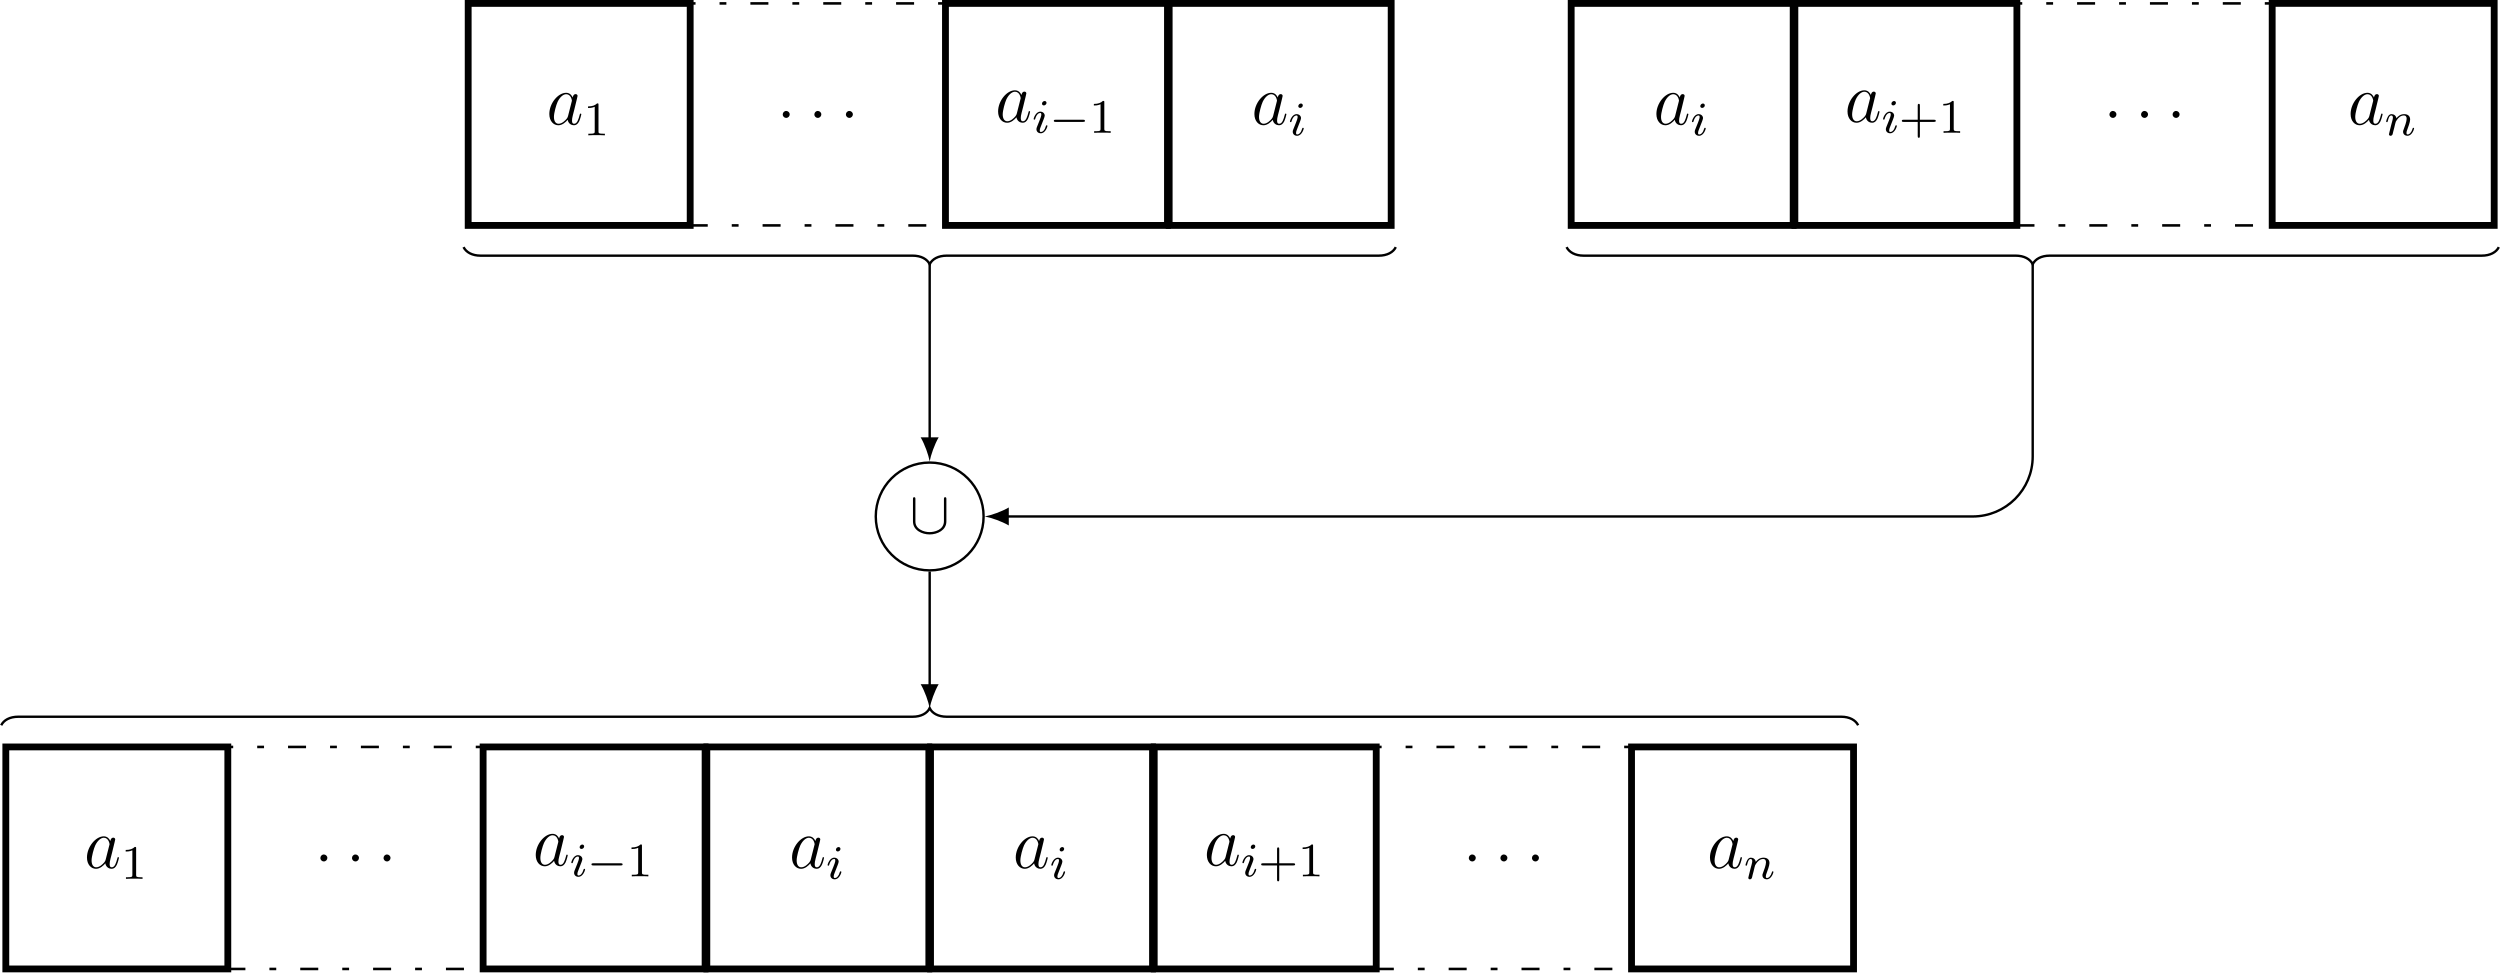
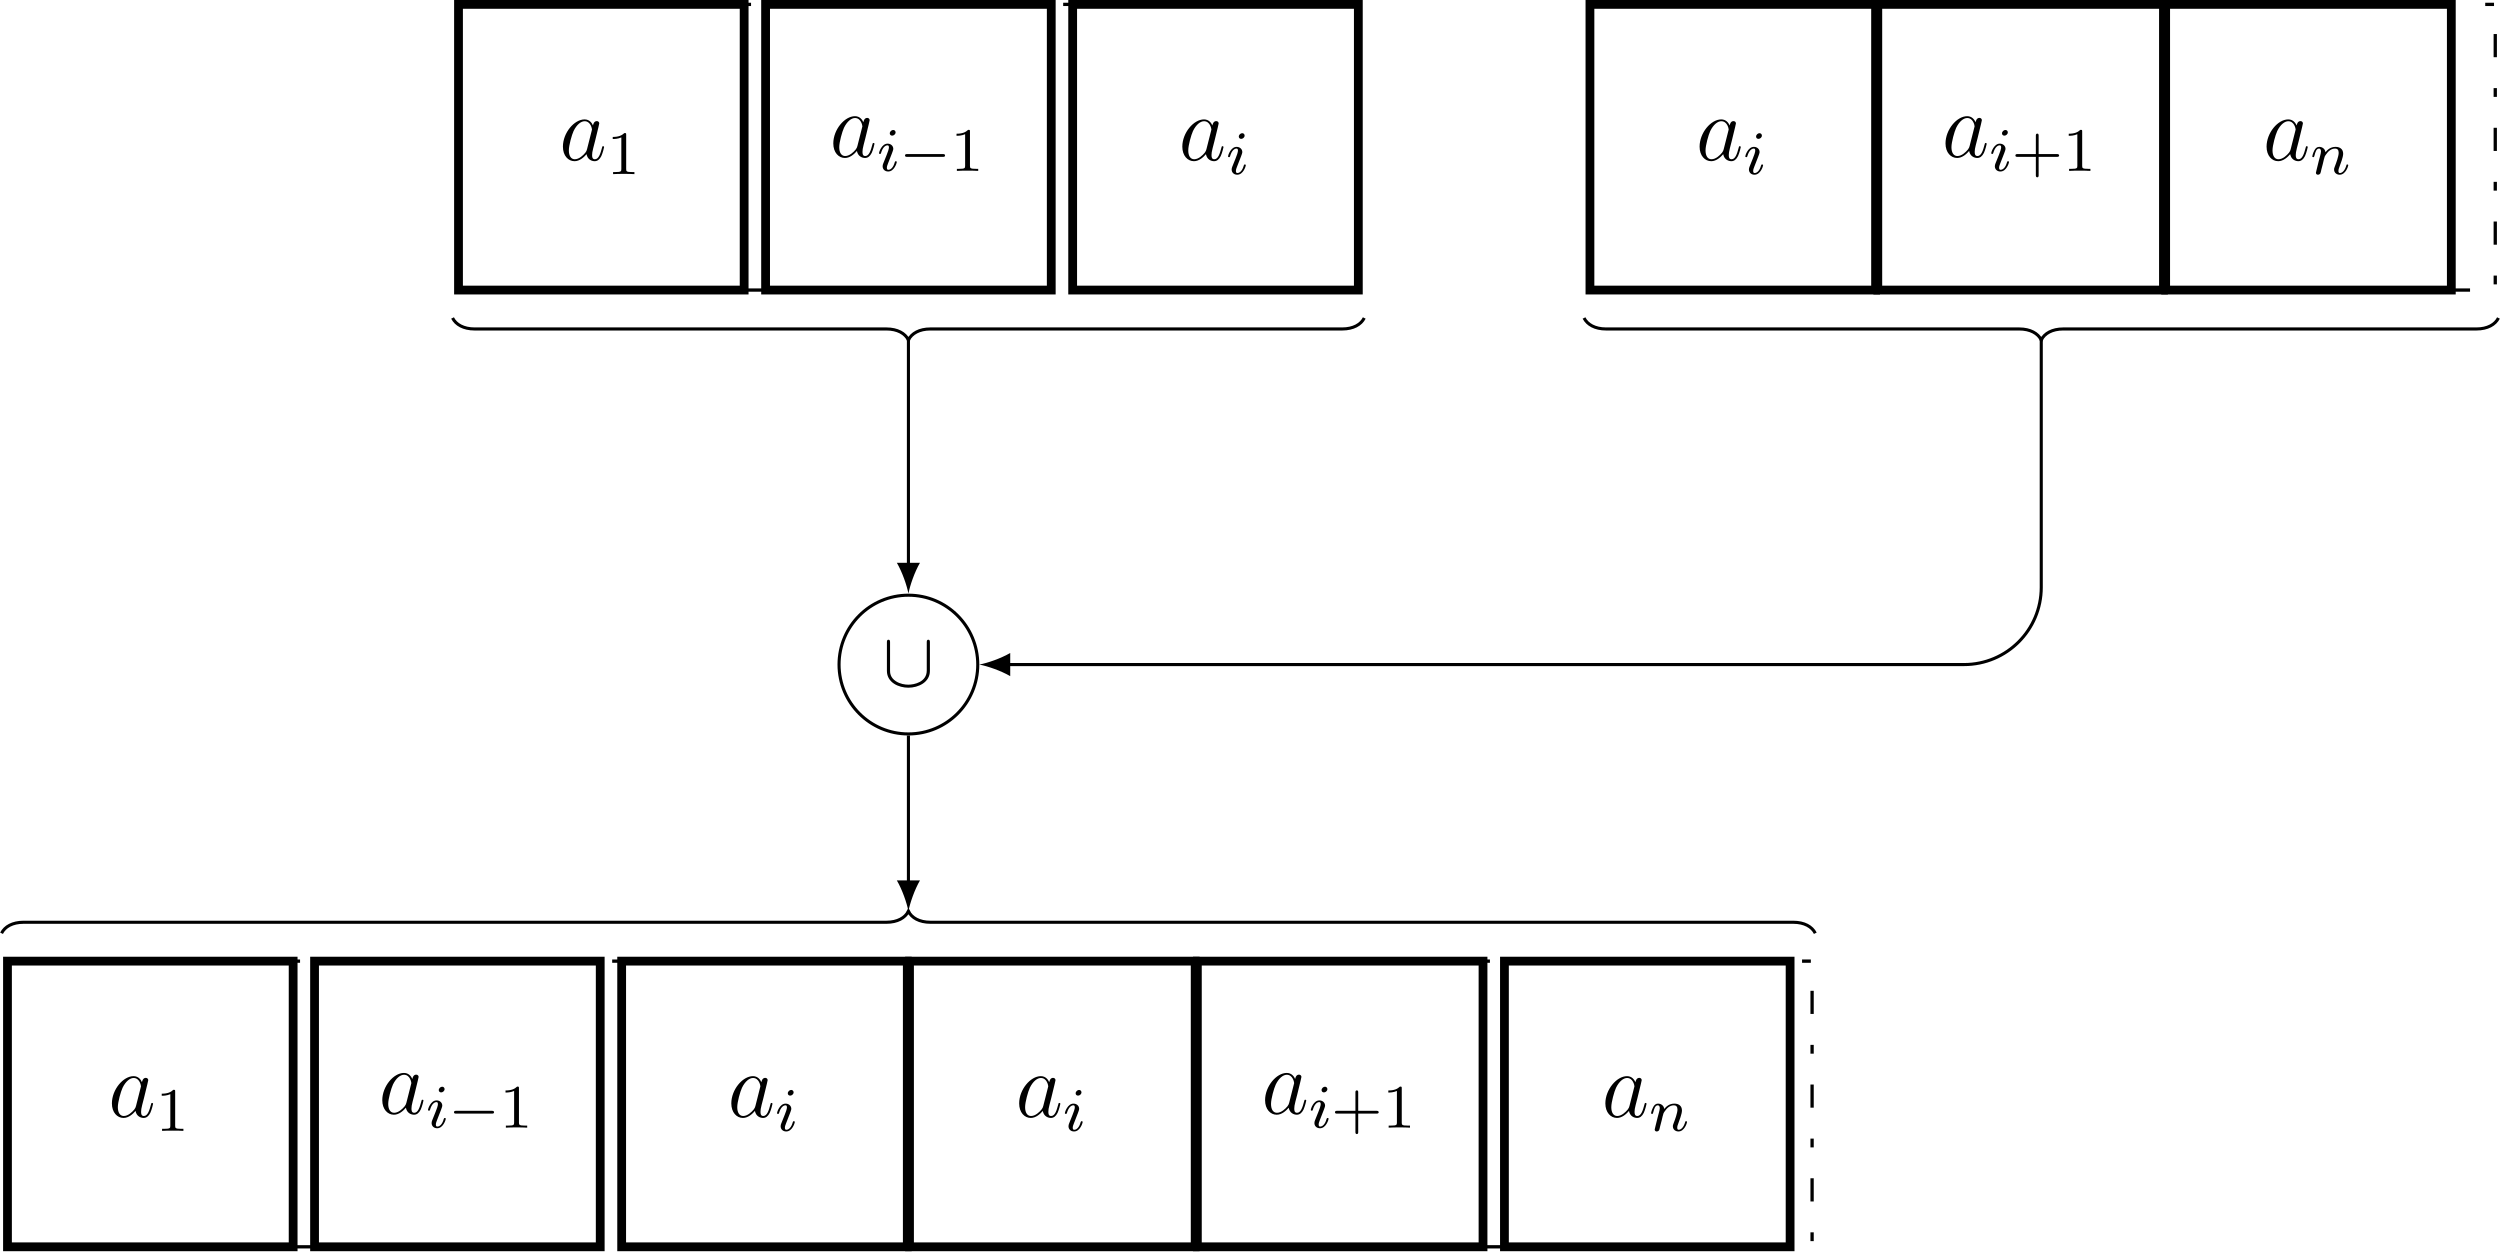
- <svg xmlns="http://www.w3.org/2000/svg" xmlns:xlink="http://www.w3.org/1999/xlink" width="414.983pt" height="161.406pt" viewBox="0 0 414.983 161.406" version="1.1">
+ <svg xmlns="http://www.w3.org/2000/svg" xmlns:xlink="http://www.w3.org/1999/xlink" width="322.503pt" height="161.406pt" viewBox="0 0 322.503 161.406" version="1.1">
  <defs>
    <g>
      <symbol overflow="visible" id="glyph0-0">
        <path style="stroke:none;" d="" />
      </symbol>
      <symbol overflow="visible" id="glyph0-1">
        <path style="stroke:none;" d="M 3.594 -1.422 C 3.531 -1.219 3.531 -1.188 3.375 -0.969 C 3.109 -0.641 2.578 -0.125 2.016 -0.125 C 1.531 -0.125 1.25 -0.562 1.25 -1.266 C 1.25 -1.922 1.625 -3.266 1.859 -3.766 C 2.266 -4.609 2.828 -5.031 3.281 -5.031 C 4.078 -5.031 4.234 -4.047 4.234 -3.953 C 4.234 -3.938 4.203 -3.797 4.188 -3.766 Z M 4.359 -4.484 C 4.234 -4.797 3.906 -5.266 3.281 -5.266 C 1.938 -5.266 0.484 -3.531 0.484 -1.75 C 0.484 -0.578 1.172 0.125 1.984 0.125 C 2.641 0.125 3.203 -0.391 3.531 -0.781 C 3.656 -0.078 4.219 0.125 4.578 0.125 C 4.938 0.125 5.219 -0.094 5.438 -0.531 C 5.625 -0.938 5.797 -1.656 5.797 -1.703 C 5.797 -1.766 5.75 -1.812 5.672 -1.812 C 5.562 -1.812 5.562 -1.75 5.516 -1.578 C 5.328 -0.875 5.109 -0.125 4.609 -0.125 C 4.266 -0.125 4.25 -0.438 4.25 -0.672 C 4.25 -0.938 4.281 -1.078 4.391 -1.547 C 4.469 -1.844 4.531 -2.109 4.625 -2.453 C 5.062 -4.25 5.172 -4.672 5.172 -4.75 C 5.172 -4.906 5.047 -5.047 4.859 -5.047 C 4.484 -5.047 4.391 -4.625 4.359 -4.484 Z M 4.359 -4.484 " />
      </symbol>
      <symbol overflow="visible" id="glyph0-2">
        <path style="stroke:none;" d="M 2.203 -0.578 C 2.203 -0.922 1.906 -1.156 1.625 -1.156 C 1.281 -1.156 1.047 -0.875 1.047 -0.578 C 1.047 -0.234 1.328 0 1.609 0 C 1.953 0 2.203 -0.281 2.203 -0.578 Z M 2.203 -0.578 " />
      </symbol>
      <symbol overflow="visible" id="glyph1-0">
        <path style="stroke:none;" d="" />
      </symbol>
      <symbol overflow="visible" id="glyph1-1">
        <path style="stroke:none;" d="M 2.5 -5.078 C 2.5 -5.297 2.484 -5.297 2.266 -5.297 C 1.938 -4.984 1.516 -4.797 0.766 -4.797 L 0.766 -4.531 C 0.984 -4.531 1.406 -4.531 1.875 -4.734 L 1.875 -0.656 C 1.875 -0.359 1.844 -0.266 1.094 -0.266 L 0.812 -0.266 L 0.812 0 C 1.141 -0.031 1.828 -0.031 2.188 -0.031 C 2.547 -0.031 3.234 -0.031 3.562 0 L 3.562 -0.266 L 3.281 -0.266 C 2.531 -0.266 2.5 -0.359 2.5 -0.656 Z M 2.5 -5.078 " />
      </symbol>
      <symbol overflow="visible" id="glyph1-2">
        <path style="stroke:none;" d="M 3.469 -1.812 L 5.812 -1.812 C 5.922 -1.812 6.109 -1.812 6.109 -1.984 C 6.109 -2.172 5.922 -2.172 5.812 -2.172 L 3.469 -2.172 L 3.469 -4.531 C 3.469 -4.641 3.469 -4.812 3.297 -4.812 C 3.109 -4.812 3.109 -4.641 3.109 -4.531 L 3.109 -2.172 L 0.75 -2.172 C 0.641 -2.172 0.469 -2.172 0.469 -1.984 C 0.469 -1.812 0.641 -1.812 0.75 -1.812 L 3.109 -1.812 L 3.109 0.547 C 3.109 0.656 3.109 0.828 3.297 0.828 C 3.469 0.828 3.469 0.656 3.469 0.547 Z M 3.469 -1.812 " />
      </symbol>
      <symbol overflow="visible" id="glyph2-0">
        <path style="stroke:none;" d="" />
      </symbol>
      <symbol overflow="visible" id="glyph2-1">
        <path style="stroke:none;" d="M 2.375 -4.969 C 2.375 -5.141 2.25 -5.281 2.062 -5.281 C 1.859 -5.281 1.625 -5.078 1.625 -4.844 C 1.625 -4.672 1.75 -4.547 1.938 -4.547 C 2.141 -4.547 2.375 -4.734 2.375 -4.969 Z M 1.219 -2.047 L 0.781 -0.953 C 0.734 -0.828 0.703 -0.734 0.703 -0.594 C 0.703 -0.203 1 0.078 1.422 0.078 C 2.203 0.078 2.531 -1.031 2.531 -1.141 C 2.531 -1.219 2.469 -1.25 2.406 -1.25 C 2.312 -1.25 2.297 -1.188 2.266 -1.109 C 2.094 -0.469 1.766 -0.141 1.438 -0.141 C 1.344 -0.141 1.25 -0.188 1.25 -0.391 C 1.25 -0.594 1.312 -0.734 1.406 -0.984 C 1.484 -1.188 1.562 -1.406 1.656 -1.625 L 1.906 -2.266 C 1.969 -2.453 2.078 -2.703 2.078 -2.844 C 2.078 -3.234 1.75 -3.516 1.344 -3.516 C 0.578 -3.516 0.234 -2.406 0.234 -2.297 C 0.234 -2.219 0.297 -2.188 0.359 -2.188 C 0.469 -2.188 0.469 -2.234 0.5 -2.312 C 0.719 -3.078 1.078 -3.297 1.328 -3.297 C 1.438 -3.297 1.516 -3.25 1.516 -3.031 C 1.516 -2.953 1.5 -2.844 1.422 -2.594 Z M 1.219 -2.047 " />
      </symbol>
      <symbol overflow="visible" id="glyph2-2">
        <path style="stroke:none;" d="M 1.594 -1.312 C 1.625 -1.422 1.703 -1.734 1.719 -1.844 C 1.828 -2.281 1.828 -2.281 2.016 -2.547 C 2.281 -2.938 2.656 -3.297 3.188 -3.297 C 3.469 -3.297 3.641 -3.125 3.641 -2.75 C 3.641 -2.312 3.312 -1.406 3.156 -1.016 C 3.047 -0.75 3.047 -0.703 3.047 -0.594 C 3.047 -0.141 3.422 0.078 3.766 0.078 C 4.547 0.078 4.875 -1.031 4.875 -1.141 C 4.875 -1.219 4.812 -1.25 4.75 -1.25 C 4.656 -1.25 4.641 -1.188 4.625 -1.109 C 4.438 -0.453 4.094 -0.141 3.797 -0.141 C 3.672 -0.141 3.609 -0.219 3.609 -0.406 C 3.609 -0.594 3.672 -0.766 3.75 -0.969 C 3.859 -1.266 4.219 -2.188 4.219 -2.625 C 4.219 -3.234 3.797 -3.516 3.234 -3.516 C 2.578 -3.516 2.172 -3.125 1.938 -2.828 C 1.875 -3.266 1.531 -3.516 1.125 -3.516 C 0.844 -3.516 0.641 -3.328 0.516 -3.078 C 0.312 -2.703 0.234 -2.312 0.234 -2.297 C 0.234 -2.219 0.297 -2.188 0.359 -2.188 C 0.469 -2.188 0.469 -2.219 0.531 -2.438 C 0.625 -2.828 0.766 -3.297 1.094 -3.297 C 1.312 -3.297 1.359 -3.094 1.359 -2.922 C 1.359 -2.766 1.312 -2.625 1.25 -2.359 C 1.234 -2.297 1.109 -1.828 1.078 -1.719 L 0.781 -0.516 C 0.75 -0.391 0.703 -0.203 0.703 -0.172 C 0.703 0.016 0.859 0.078 0.969 0.078 C 1.109 0.078 1.234 -0.016 1.281 -0.109 C 1.312 -0.156 1.375 -0.438 1.406 -0.594 Z M 1.594 -1.312 " />
      </symbol>
      <symbol overflow="visible" id="glyph3-0">
        <path style="stroke:none;" d="" />
      </symbol>
      <symbol overflow="visible" id="glyph3-1">
        <path style="stroke:none;" d="M 5.562 -1.812 C 5.703 -1.812 5.875 -1.812 5.875 -1.984 C 5.875 -2.172 5.703 -2.172 5.562 -2.172 L 1 -2.172 C 0.875 -2.172 0.703 -2.172 0.703 -1.984 C 0.703 -1.812 0.875 -1.812 1 -1.812 Z M 5.562 -1.812 " />
      </symbol>
      <symbol overflow="visible" id="glyph4-0">
        <path style="stroke:none;" d="" />
      </symbol>
      <symbol overflow="visible" id="glyph4-1">
        <path style="stroke:none;" d="M 6.094 -5.609 C 6.094 -5.781 6.094 -5.969 5.891 -5.969 C 5.688 -5.969 5.688 -5.781 5.688 -5.609 L 5.688 -2 C 5.688 -0.5 4.062 -0.172 3.312 -0.172 C 2.875 -0.172 2.25 -0.266 1.719 -0.609 C 0.953 -1.094 0.953 -1.734 0.953 -2 L 0.953 -5.609 C 0.953 -5.781 0.953 -5.969 0.75 -5.969 C 0.547 -5.969 0.547 -5.781 0.547 -5.609 L 0.547 -1.953 C 0.547 -0.438 2.078 0.219 3.312 0.219 C 4.609 0.219 6.094 -0.484 6.094 -1.938 Z M 6.094 -5.609 " />
      </symbol>
    </g>
    <clipPath id="clip1">
-       <path d="M 377 0 L 414.984 0 L 414.984 38 L 377 38 Z M 377 0 " />
+       <path d="M 279 0 L 322.504 0 L 322.504 38 L 279 38 Z M 279 0 " />
    </clipPath>
    <clipPath id="clip2">
-       <path d="M 376 0 L 414.984 0 L 414.984 38 L 376 38 Z M 376 0 " />
+       <path d="M 0 123 L 39 123 L 39 161.406 L 0 161.406 Z M 0 123 " />
    </clipPath>
    <clipPath id="clip3">
-       <path d="M 0 123 L 39 123 L 39 161.406 L 0 161.406 Z M 0 123 " />
+       <path d="M 37 123 L 81 123 L 81 161.406 L 37 161.406 Z M 37 123 " />
    </clipPath>
    <clipPath id="clip4">
-       <path d="M 37 123 L 81 123 L 81 161.406 L 37 161.406 Z M 37 123 " />
+       <path d="M 40 123 L 78 123 L 78 161.406 L 40 161.406 Z M 40 123 " />
    </clipPath>
    <clipPath id="clip5">
      <path d="M 79 123 L 118 123 L 118 161.406 L 79 161.406 Z M 79 123 " />
    </clipPath>
    <clipPath id="clip6">
      <path d="M 116 123 L 155 123 L 155 161.406 L 116 161.406 Z M 116 123 " />
    </clipPath>
    <clipPath id="clip7">
      <path d="M 153 123 L 192 123 L 192 161.406 L 153 161.406 Z M 153 123 " />
    </clipPath>
    <clipPath id="clip8">
-       <path d="M 191 123 L 230 123 L 230 161.406 L 191 161.406 Z M 191 123 " />
+       <path d="M 191 123 L 234 123 L 234 161.406 L 191 161.406 Z M 191 123 " />
    </clipPath>
    <clipPath id="clip9">
-       <path d="M 228 123 L 272 123 L 272 161.406 L 228 161.406 Z M 228 123 " />
+       <path d="M 193 123 L 232 123 L 232 161.406 L 193 161.406 Z M 193 123 " />
    </clipPath>
    <clipPath id="clip10">
-       <path d="M 270 123 L 309 123 L 309 161.406 L 270 161.406 Z M 270 123 " />
-     </clipPath>
-     <clipPath id="clip11">
-       <path d="M 254 35 L 414.984 35 L 414.984 50 L 254 50 Z M 254 35 " />
+       <path d="M 198 35 L 322.504 35 L 322.504 50 L 198 50 Z M 198 35 " />
    </clipPath>
  </defs>
  <g id="surface1">
-     <path style="fill-rule:nonzero;fill:rgb(100%,100%,100%);fill-opacity:1;stroke-width:1.134;stroke-linecap:butt;stroke-linejoin:miter;stroke:rgb(0%,0%,0%);stroke-opacity:1;stroke-miterlimit:10;" d="M -18.424 -18.426 L 18.427 -18.426 L 18.427 18.426 L -18.424 18.426 Z M -18.424 -18.426 " transform="matrix(1,0,0,-1,96.139,18.992)" />
-     <g style="fill:rgb(0%,0%,0%);fill-opacity:1;">
-       <use xlink:href="#glyph0-1" x="90.7" y="20.669" />
-     </g>
-     <g style="fill:rgb(0%,0%,0%);fill-opacity:1;">
-       <use xlink:href="#glyph1-1" x="96.845" y="22.462" />
-     </g>
-     <path style="fill:none;stroke-width:0.425;stroke-linecap:butt;stroke-linejoin:miter;stroke:rgb(0%,0%,0%);stroke-opacity:1;stroke-dasharray:2.989,3.985,1.134,3.985;stroke-miterlimit:10;" d="M -21.261 -18.426 L 21.259 -18.426 L 21.259 18.426 L -21.261 18.426 Z M -21.261 -18.426 " transform="matrix(1,0,0,-1,135.753,18.992)" />
-     <g style="fill:rgb(0%,0%,0%);fill-opacity:1;">
-       <use xlink:href="#glyph0-2" x="128.883" y="19.573" />
-     </g>
-     <g style="fill:rgb(0%,0%,0%);fill-opacity:1;">
-       <use xlink:href="#glyph0-2" x="134.131" y="19.573" />
-     </g>
-     <g style="fill:rgb(0%,0%,0%);fill-opacity:1;">
-       <use xlink:href="#glyph0-2" x="139.368" y="19.573" />
-     </g>
-     <path style="fill-rule:nonzero;fill:rgb(100%,100%,100%);fill-opacity:1;stroke-width:1.134;stroke-linecap:butt;stroke-linejoin:miter;stroke:rgb(0%,0%,0%);stroke-opacity:1;stroke-miterlimit:10;" d="M -18.426 -18.426 L 18.426 -18.426 L 18.426 18.426 L -18.426 18.426 Z M -18.426 -18.426 " transform="matrix(1,0,0,-1,175.367,18.992)" />
-     <g style="fill:rgb(0%,0%,0%);fill-opacity:1;">
-       <use xlink:href="#glyph0-1" x="165.194" y="20.254" />
-     </g>
-     <g style="fill:rgb(0%,0%,0%);fill-opacity:1;">
-       <use xlink:href="#glyph2-1" x="171.339" y="22.047" />
-     </g>
-     <g style="fill:rgb(0%,0%,0%);fill-opacity:1;">
-       <use xlink:href="#glyph3-1" x="174.222" y="22.047" />
-     </g>
-     <g style="fill:rgb(0%,0%,0%);fill-opacity:1;">
-       <use xlink:href="#glyph1-1" x="180.808" y="22.047" />
-     </g>
-     <path style="fill-rule:nonzero;fill:rgb(100%,100%,100%);fill-opacity:1;stroke-width:1.134;stroke-linecap:butt;stroke-linejoin:miter;stroke:rgb(0%,0%,0%);stroke-opacity:1;stroke-miterlimit:10;" d="M -18.427 -18.426 L 18.425 -18.426 L 18.425 18.426 L -18.427 18.426 Z M -18.427 -18.426 " transform="matrix(1,0,0,-1,212.501,18.992)" />
-     <g style="fill:rgb(0%,0%,0%);fill-opacity:1;">
-       <use xlink:href="#glyph0-1" x="207.738" y="20.669" />
-     </g>
-     <g style="fill:rgb(0%,0%,0%);fill-opacity:1;">
-       <use xlink:href="#glyph2-1" x="213.883" y="22.462" />
-     </g>
-     <path style="fill-rule:nonzero;fill:rgb(100%,100%,100%);fill-opacity:1;stroke-width:1.134;stroke-linecap:butt;stroke-linejoin:miter;stroke:rgb(0%,0%,0%);stroke-opacity:1;stroke-miterlimit:10;" d="M -0 -18.426 L 36.851 -18.426 L 36.851 18.426 L -0 18.426 Z M -0 -18.426 " transform="matrix(1,0,0,-1,260.805,18.992)" />
-     <g style="fill:rgb(0%,0%,0%);fill-opacity:1;">
-       <use xlink:href="#glyph0-1" x="274.467" y="20.669" />
-     </g>
-     <g style="fill:rgb(0%,0%,0%);fill-opacity:1;">
-       <use xlink:href="#glyph2-1" x="280.612" y="22.462" />
-     </g>
-     <path style="fill-rule:nonzero;fill:rgb(100%,100%,100%);fill-opacity:1;stroke-width:1.134;stroke-linecap:butt;stroke-linejoin:miter;stroke:rgb(0%,0%,0%);stroke-opacity:1;stroke-miterlimit:10;" d="M -0.002 -18.426 L 36.85 -18.426 L 36.85 18.426 L -0.002 18.426 Z M -0.002 -18.426 " transform="matrix(1,0,0,-1,297.939,18.992)" />
-     <g style="fill:rgb(0%,0%,0%);fill-opacity:1;">
-       <use xlink:href="#glyph0-1" x="306.191" y="20.254" />
-     </g>
-     <g style="fill:rgb(0%,0%,0%);fill-opacity:1;">
-       <use xlink:href="#glyph2-1" x="312.336" y="22.047" />
-     </g>
-     <g style="fill:rgb(0%,0%,0%);fill-opacity:1;">
-       <use xlink:href="#glyph1-2" x="315.219" y="22.047" />
-       <use xlink:href="#glyph1-1" x="321.805" y="22.047" />
-     </g>
-     <path style="fill:none;stroke-width:0.425;stroke-linecap:butt;stroke-linejoin:miter;stroke:rgb(0%,0%,0%);stroke-opacity:1;stroke-dasharray:2.989,3.985,1.134,3.985;stroke-miterlimit:10;" d="M -0 -18.426 L 42.519 -18.426 L 42.519 18.426 L -0 18.426 Z M -0 -18.426 " transform="matrix(1,0,0,-1,334.719,18.992)" />
-     <g style="fill:rgb(0%,0%,0%);fill-opacity:1;">
-       <use xlink:href="#glyph0-2" x="349.108" y="19.573" />
-     </g>
-     <g style="fill:rgb(0%,0%,0%);fill-opacity:1;">
-       <use xlink:href="#glyph0-2" x="354.356" y="19.573" />
-     </g>
-     <g style="fill:rgb(0%,0%,0%);fill-opacity:1;">
-       <use xlink:href="#glyph0-2" x="359.593" y="19.573" />
+     <path style="fill-rule:nonzero;fill:rgb(100%,100%,100%);fill-opacity:1;stroke-width:1.134;stroke-linecap:butt;stroke-linejoin:miter;stroke:rgb(0%,0%,0%);stroke-opacity:1;stroke-miterlimit:10;" d="M -18.424 -18.426 L 18.424 -18.426 L 18.424 18.426 L -18.424 18.426 Z M -18.424 -18.426 " transform="matrix(1,0,0,-1,77.572,18.992)" />
+     <g style="fill:rgb(0%,0%,0%);fill-opacity:1;">
+       <use xlink:href="#glyph0-1" x="72.133" y="20.669" />
+     </g>
+     <g style="fill:rgb(0%,0%,0%);fill-opacity:1;">
+       <use xlink:href="#glyph1-1" x="78.278" y="22.462" />
+     </g>
+     <path style="fill:none;stroke-width:0.425;stroke-linecap:butt;stroke-linejoin:miter;stroke:rgb(0%,0%,0%);stroke-opacity:1;stroke-dasharray:2.989,3.985,1.134,3.985;stroke-miterlimit:10;" d="M -21.26 -18.426 L 21.259 -18.426 L 21.259 18.426 L -21.26 18.426 Z M -21.26 -18.426 " transform="matrix(1,0,0,-1,117.186,18.992)" />
+     <g style="fill:rgb(0%,0%,0%);fill-opacity:1;">
+       <use xlink:href="#glyph0-2" x="110.316" y="19.573" />
+     </g>
+     <g style="fill:rgb(0%,0%,0%);fill-opacity:1;">
+       <use xlink:href="#glyph0-2" x="115.564" y="19.573" />
+     </g>
+     <g style="fill:rgb(0%,0%,0%);fill-opacity:1;">
+       <use xlink:href="#glyph0-2" x="120.801" y="19.573" />
+     </g>
+     <path style="fill-rule:nonzero;fill:rgb(100%,100%,100%);fill-opacity:1;stroke-width:1.134;stroke-linecap:butt;stroke-linejoin:miter;stroke:rgb(0%,0%,0%);stroke-opacity:1;stroke-miterlimit:10;" d="M -18.424 -18.426 L 18.427 -18.426 L 18.427 18.426 L -18.424 18.426 Z M -18.424 -18.426 " transform="matrix(1,0,0,-1,117.186,18.992)" />
+     <g style="fill:rgb(0%,0%,0%);fill-opacity:1;">
+       <use xlink:href="#glyph0-1" x="107.013" y="20.254" />
+     </g>
+     <g style="fill:rgb(0%,0%,0%);fill-opacity:1;">
+       <use xlink:href="#glyph2-1" x="113.157" y="22.047" />
+     </g>
+     <g style="fill:rgb(0%,0%,0%);fill-opacity:1;">
+       <use xlink:href="#glyph3-1" x="116.041" y="22.047" />
+     </g>
+     <g style="fill:rgb(0%,0%,0%);fill-opacity:1;">
+       <use xlink:href="#glyph1-1" x="122.627" y="22.047" />
+     </g>
+     <path style="fill-rule:nonzero;fill:rgb(100%,100%,100%);fill-opacity:1;stroke-width:1.134;stroke-linecap:butt;stroke-linejoin:miter;stroke:rgb(0%,0%,0%);stroke-opacity:1;stroke-miterlimit:10;" d="M -18.425 -18.426 L 18.427 -18.426 L 18.427 18.426 L -18.425 18.426 Z M -18.425 -18.426 " transform="matrix(1,0,0,-1,156.8,18.992)" />
+     <g style="fill:rgb(0%,0%,0%);fill-opacity:1;">
+       <use xlink:href="#glyph0-1" x="152.037" y="20.669" />
+     </g>
+     <g style="fill:rgb(0%,0%,0%);fill-opacity:1;">
+       <use xlink:href="#glyph2-1" x="158.182" y="22.462" />
+     </g>
+     <path style="fill-rule:nonzero;fill:rgb(100%,100%,100%);fill-opacity:1;stroke-width:1.134;stroke-linecap:butt;stroke-linejoin:miter;stroke:rgb(0%,0%,0%);stroke-opacity:1;stroke-miterlimit:10;" d="M 0.001 -18.426 L 36.849 -18.426 L 36.849 18.426 L 0.001 18.426 Z M 0.001 -18.426 " transform="matrix(1,0,0,-1,205.104,18.992)" />
+     <g style="fill:rgb(0%,0%,0%);fill-opacity:1;">
+       <use xlink:href="#glyph0-1" x="218.766" y="20.669" />
+     </g>
+     <g style="fill:rgb(0%,0%,0%);fill-opacity:1;">
+       <use xlink:href="#glyph2-1" x="224.911" y="22.462" />
+     </g>
+     <path style="fill-rule:nonzero;fill:rgb(100%,100%,100%);fill-opacity:1;stroke-width:1.134;stroke-linecap:butt;stroke-linejoin:miter;stroke:rgb(0%,0%,0%);stroke-opacity:1;stroke-miterlimit:10;" d="M 0 -18.426 L 36.852 -18.426 L 36.852 18.426 L 0 18.426 Z M 0 -18.426 " transform="matrix(1,0,0,-1,242.238,18.992)" />
+     <g style="fill:rgb(0%,0%,0%);fill-opacity:1;">
+       <use xlink:href="#glyph0-1" x="250.49" y="20.254" />
+     </g>
+     <g style="fill:rgb(0%,0%,0%);fill-opacity:1;">
+       <use xlink:href="#glyph2-1" x="256.635" y="22.047" />
+     </g>
+     <g style="fill:rgb(0%,0%,0%);fill-opacity:1;">
+       <use xlink:href="#glyph1-2" x="259.518" y="22.047" />
+       <use xlink:href="#glyph1-1" x="266.104" y="22.047" />
    </g>
    <g clip-path="url(#clip1)" clip-rule="nonzero">
-       <path style=" stroke:none;fill-rule:nonzero;fill:rgb(100%,100%,100%);fill-opacity:1;" d="M 377.168 37.418 L 414.02 37.418 L 414.02 0.566 L 377.168 0.566 Z M 377.168 37.418 " />
-     </g>
+       <path style="fill:none;stroke-width:0.425;stroke-linecap:butt;stroke-linejoin:miter;stroke:rgb(0%,0%,0%);stroke-opacity:1;stroke-dasharray:2.989,3.985,1.134,3.985;stroke-miterlimit:10;" d="M -0.001 -18.426 L 42.519 -18.426 L 42.519 18.426 L -0.001 18.426 Z M -0.001 -18.426 " transform="matrix(1,0,0,-1,279.372,18.992)" />
+     </g>
+     <g style="fill:rgb(0%,0%,0%);fill-opacity:1;">
+       <use xlink:href="#glyph0-2" x="293.762" y="19.573" />
+     </g>
+     <g style="fill:rgb(0%,0%,0%);fill-opacity:1;">
+       <use xlink:href="#glyph0-2" x="299.01" y="19.573" />
+     </g>
+     <g style="fill:rgb(0%,0%,0%);fill-opacity:1;">
+       <use xlink:href="#glyph0-2" x="304.247" y="19.573" />
+     </g>
+     <path style="fill-rule:nonzero;fill:rgb(100%,100%,100%);fill-opacity:1;stroke-width:1.134;stroke-linecap:butt;stroke-linejoin:miter;stroke:rgb(0%,0%,0%);stroke-opacity:1;stroke-miterlimit:10;" d="M -0.001 -18.426 L 36.851 -18.426 L 36.851 18.426 L -0.001 18.426 Z M -0.001 -18.426 " transform="matrix(1,0,0,-1,279.372,18.992)" />
+     <g style="fill:rgb(0%,0%,0%);fill-opacity:1;">
+       <use xlink:href="#glyph0-1" x="291.907" y="20.669" />
+     </g>
+     <g style="fill:rgb(0%,0%,0%);fill-opacity:1;">
+       <use xlink:href="#glyph2-2" x="298.052" y="22.462" />
+     </g>
+     <path style=" stroke:none;fill-rule:nonzero;fill:rgb(100%,100%,100%);fill-opacity:1;" d="M 0.965 160.84 L 37.816 160.84 L 37.816 123.988 L 0.965 123.988 Z M 0.965 160.84 " />
    <g clip-path="url(#clip2)" clip-rule="nonzero">
-       <path style="fill:none;stroke-width:1.134;stroke-linecap:butt;stroke-linejoin:miter;stroke:rgb(0%,0%,0%);stroke-opacity:1;stroke-miterlimit:10;" d="M -0 -18.426 L 36.852 -18.426 L 36.852 18.426 L -0 18.426 Z M -0 -18.426 " transform="matrix(1,0,0,-1,377.168,18.992)" />
-     </g>
-     <g style="fill:rgb(0%,0%,0%);fill-opacity:1;">
-       <use xlink:href="#glyph0-1" x="389.703" y="20.669" />
-     </g>
-     <g style="fill:rgb(0%,0%,0%);fill-opacity:1;">
-       <use xlink:href="#glyph2-2" x="395.848" y="22.462" />
-     </g>
-     <path style=" stroke:none;fill-rule:nonzero;fill:rgb(100%,100%,100%);fill-opacity:1;" d="M 0.965 160.84 L 37.816 160.84 L 37.816 123.988 L 0.965 123.988 Z M 0.965 160.84 " />
+       <path style="fill:none;stroke-width:1.134;stroke-linecap:butt;stroke-linejoin:miter;stroke:rgb(0%,0%,0%);stroke-opacity:1;stroke-miterlimit:10;" d="M -18.426 -36.851 L 18.425 -36.851 L 18.425 0.001 L -18.426 0.001 Z M -18.426 -36.851 " transform="matrix(1,0,0,-1,19.391,123.989)" />
+     </g>
+     <g style="fill:rgb(0%,0%,0%);fill-opacity:1;">
+       <use xlink:href="#glyph0-1" x="13.952" y="144.091" />
+     </g>
+     <g style="fill:rgb(0%,0%,0%);fill-opacity:1;">
+       <use xlink:href="#glyph1-1" x="20.097" y="145.884" />
+     </g>
    <g clip-path="url(#clip3)" clip-rule="nonzero">
-       <path style="fill:none;stroke-width:1.134;stroke-linecap:butt;stroke-linejoin:miter;stroke:rgb(0%,0%,0%);stroke-opacity:1;stroke-miterlimit:10;" d="M -18.426 -36.851 L 18.425 -36.851 L 18.425 0.001 L -18.426 0.001 Z M -18.426 -36.851 " transform="matrix(1,0,0,-1,19.391,123.989)" />
-     </g>
-     <g style="fill:rgb(0%,0%,0%);fill-opacity:1;">
-       <use xlink:href="#glyph0-1" x="13.952" y="144.091" />
-     </g>
-     <g style="fill:rgb(0%,0%,0%);fill-opacity:1;">
-       <use xlink:href="#glyph1-1" x="20.097" y="145.884" />
-     </g>
+       <path style="fill:none;stroke-width:0.425;stroke-linecap:butt;stroke-linejoin:miter;stroke:rgb(0%,0%,0%);stroke-opacity:1;stroke-dasharray:2.989,3.985,1.134,3.985;stroke-miterlimit:10;" d="M -21.259 -36.851 L 21.261 -36.851 L 21.261 0.001 L -21.259 0.001 Z M -21.259 -36.851 " transform="matrix(1,0,0,-1,59.005,123.989)" />
+     </g>
+     <g style="fill:rgb(0%,0%,0%);fill-opacity:1;">
+       <use xlink:href="#glyph0-2" x="52.135" y="142.995" />
+     </g>
+     <g style="fill:rgb(0%,0%,0%);fill-opacity:1;">
+       <use xlink:href="#glyph0-2" x="57.383" y="142.995" />
+     </g>
+     <g style="fill:rgb(0%,0%,0%);fill-opacity:1;">
+       <use xlink:href="#glyph0-2" x="62.62" y="142.995" />
+     </g>
+     <path style=" stroke:none;fill-rule:nonzero;fill:rgb(100%,100%,100%);fill-opacity:1;" d="M 40.578 160.84 L 77.43 160.84 L 77.43 123.988 L 40.578 123.988 Z M 40.578 160.84 " />
    <g clip-path="url(#clip4)" clip-rule="nonzero">
-       <path style="fill:none;stroke-width:0.425;stroke-linecap:butt;stroke-linejoin:miter;stroke:rgb(0%,0%,0%);stroke-opacity:1;stroke-dasharray:2.989,3.985,1.134,3.985;stroke-miterlimit:10;" d="M -21.259 -36.851 L 21.261 -36.851 L 21.261 0.001 L -21.259 0.001 Z M -21.259 -36.851 " transform="matrix(1,0,0,-1,59.005,123.989)" />
-     </g>
-     <g style="fill:rgb(0%,0%,0%);fill-opacity:1;">
-       <use xlink:href="#glyph0-2" x="52.135" y="142.995" />
-     </g>
-     <g style="fill:rgb(0%,0%,0%);fill-opacity:1;">
-       <use xlink:href="#glyph0-2" x="57.383" y="142.995" />
-     </g>
-     <g style="fill:rgb(0%,0%,0%);fill-opacity:1;">
-       <use xlink:href="#glyph0-2" x="62.62" y="142.995" />
+       <path style="fill:none;stroke-width:1.134;stroke-linecap:butt;stroke-linejoin:miter;stroke:rgb(0%,0%,0%);stroke-opacity:1;stroke-miterlimit:10;" d="M -18.427 -36.851 L 18.425 -36.851 L 18.425 0.001 L -18.427 0.001 Z M -18.427 -36.851 " transform="matrix(1,0,0,-1,59.005,123.989)" />
+     </g>
+     <g style="fill:rgb(0%,0%,0%);fill-opacity:1;">
+       <use xlink:href="#glyph0-1" x="48.831" y="143.676" />
+     </g>
+     <g style="fill:rgb(0%,0%,0%);fill-opacity:1;">
+       <use xlink:href="#glyph2-1" x="54.976" y="145.469" />
+     </g>
+     <g style="fill:rgb(0%,0%,0%);fill-opacity:1;">
+       <use xlink:href="#glyph3-1" x="57.859" y="145.469" />
+     </g>
+     <g style="fill:rgb(0%,0%,0%);fill-opacity:1;">
+       <use xlink:href="#glyph1-1" x="64.446" y="145.469" />
    </g>
    <path style=" stroke:none;fill-rule:nonzero;fill:rgb(100%,100%,100%);fill-opacity:1;" d="M 80.195 160.84 L 117.043 160.84 L 117.043 123.988 L 80.195 123.988 Z M 80.195 160.84 " />
    <g clip-path="url(#clip5)" clip-rule="nonzero">
      <path style="fill:none;stroke-width:1.134;stroke-linecap:butt;stroke-linejoin:miter;stroke:rgb(0%,0%,0%);stroke-opacity:1;stroke-miterlimit:10;" d="M -18.424 -36.851 L 18.424 -36.851 L 18.424 0.001 L -18.424 0.001 Z M -18.424 -36.851 " transform="matrix(1,0,0,-1,98.619,123.989)" />
    </g>
    <g style="fill:rgb(0%,0%,0%);fill-opacity:1;">
-       <use xlink:href="#glyph0-1" x="88.446" y="143.676" />
-     </g>
-     <g style="fill:rgb(0%,0%,0%);fill-opacity:1;">
-       <use xlink:href="#glyph2-1" x="94.591" y="145.469" />
-     </g>
-     <g style="fill:rgb(0%,0%,0%);fill-opacity:1;">
-       <use xlink:href="#glyph3-1" x="97.474" y="145.469" />
-     </g>
-     <g style="fill:rgb(0%,0%,0%);fill-opacity:1;">
-       <use xlink:href="#glyph1-1" x="104.06" y="145.469" />
+       <use xlink:href="#glyph0-1" x="93.856" y="144.091" />
+     </g>
+     <g style="fill:rgb(0%,0%,0%);fill-opacity:1;">
+       <use xlink:href="#glyph2-1" x="100.001" y="145.884" />
    </g>
    <path style=" stroke:none;fill-rule:nonzero;fill:rgb(100%,100%,100%);fill-opacity:1;" d="M 117.328 160.84 L 154.18 160.84 L 154.18 123.988 L 117.328 123.988 Z M 117.328 160.84 " />
    <g clip-path="url(#clip6)" clip-rule="nonzero">
      <path style="fill:none;stroke-width:1.134;stroke-linecap:butt;stroke-linejoin:miter;stroke:rgb(0%,0%,0%);stroke-opacity:1;stroke-miterlimit:10;" d="M -18.425 -36.851 L 18.427 -36.851 L 18.427 0.001 L -18.425 0.001 Z M -18.425 -36.851 " transform="matrix(1,0,0,-1,135.753,123.989)" />
    </g>
    <g style="fill:rgb(0%,0%,0%);fill-opacity:1;">
      <use xlink:href="#glyph0-1" x="130.99" y="144.091" />
    </g>
    <g style="fill:rgb(0%,0%,0%);fill-opacity:1;">
      <use xlink:href="#glyph2-1" x="137.135" y="145.884" />
    </g>
    <path style=" stroke:none;fill-rule:nonzero;fill:rgb(100%,100%,100%);fill-opacity:1;" d="M 154.461 160.84 L 191.312 160.84 L 191.312 123.988 L 154.461 123.988 Z M 154.461 160.84 " />
    <g clip-path="url(#clip7)" clip-rule="nonzero">
      <path style="fill:none;stroke-width:1.134;stroke-linecap:butt;stroke-linejoin:miter;stroke:rgb(0%,0%,0%);stroke-opacity:1;stroke-miterlimit:10;" d="M -18.426 -36.851 L 18.425 -36.851 L 18.425 0.001 L -18.426 0.001 Z M -18.426 -36.851 " transform="matrix(1,0,0,-1,172.887,123.989)" />
    </g>
    <g style="fill:rgb(0%,0%,0%);fill-opacity:1;">
-       <use xlink:href="#glyph0-1" x="168.124" y="144.091" />
-     </g>
-     <g style="fill:rgb(0%,0%,0%);fill-opacity:1;">
-       <use xlink:href="#glyph2-1" x="174.269" y="145.884" />
-     </g>
-     <path style=" stroke:none;fill-rule:nonzero;fill:rgb(100%,100%,100%);fill-opacity:1;" d="M 191.594 160.84 L 228.445 160.84 L 228.445 123.988 L 191.594 123.988 Z M 191.594 160.84 " />
+       <use xlink:href="#glyph0-1" x="162.713" y="143.676" />
+     </g>
+     <g style="fill:rgb(0%,0%,0%);fill-opacity:1;">
+       <use xlink:href="#glyph2-1" x="168.858" y="145.469" />
+     </g>
+     <g style="fill:rgb(0%,0%,0%);fill-opacity:1;">
+       <use xlink:href="#glyph1-2" x="171.742" y="145.469" />
+       <use xlink:href="#glyph1-1" x="178.328" y="145.469" />
+     </g>
    <g clip-path="url(#clip8)" clip-rule="nonzero">
-       <path style="fill:none;stroke-width:1.134;stroke-linecap:butt;stroke-linejoin:miter;stroke:rgb(0%,0%,0%);stroke-opacity:1;stroke-miterlimit:10;" d="M -18.427 -36.851 L 18.424 -36.851 L 18.424 0.001 L -18.427 0.001 Z M -18.427 -36.851 " transform="matrix(1,0,0,-1,210.021,123.989)" />
-     </g>
-     <g style="fill:rgb(0%,0%,0%);fill-opacity:1;">
-       <use xlink:href="#glyph0-1" x="199.847" y="143.676" />
-     </g>
-     <g style="fill:rgb(0%,0%,0%);fill-opacity:1;">
-       <use xlink:href="#glyph2-1" x="205.992" y="145.469" />
-     </g>
-     <g style="fill:rgb(0%,0%,0%);fill-opacity:1;">
-       <use xlink:href="#glyph1-2" x="208.875" y="145.469" />
-       <use xlink:href="#glyph1-1" x="215.461" y="145.469" />
-     </g>
+       <path style="fill:none;stroke-width:0.425;stroke-linecap:butt;stroke-linejoin:miter;stroke:rgb(0%,0%,0%);stroke-opacity:1;stroke-dasharray:2.989,3.985,1.134,3.985;stroke-miterlimit:10;" d="M -21.259 -36.851 L 21.261 -36.851 L 21.261 0.001 L -21.259 0.001 Z M -21.259 -36.851 " transform="matrix(1,0,0,-1,212.501,123.989)" />
+     </g>
+     <g style="fill:rgb(0%,0%,0%);fill-opacity:1;">
+       <use xlink:href="#glyph0-2" x="205.631" y="142.995" />
+     </g>
+     <g style="fill:rgb(0%,0%,0%);fill-opacity:1;">
+       <use xlink:href="#glyph0-2" x="210.879" y="142.995" />
+     </g>
+     <g style="fill:rgb(0%,0%,0%);fill-opacity:1;">
+       <use xlink:href="#glyph0-2" x="216.116" y="142.995" />
+     </g>
+     <path style=" stroke:none;fill-rule:nonzero;fill:rgb(100%,100%,100%);fill-opacity:1;" d="M 194.074 160.84 L 230.926 160.84 L 230.926 123.988 L 194.074 123.988 Z M 194.074 160.84 " />
    <g clip-path="url(#clip9)" clip-rule="nonzero">
-       <path style="fill:none;stroke-width:0.425;stroke-linecap:butt;stroke-linejoin:miter;stroke:rgb(0%,0%,0%);stroke-opacity:1;stroke-dasharray:2.989,3.985,1.134,3.985;stroke-miterlimit:10;" d="M -21.26 -36.851 L 21.26 -36.851 L 21.26 0.001 L -21.26 0.001 Z M -21.26 -36.851 " transform="matrix(1,0,0,-1,249.635,123.989)" />
-     </g>
-     <g style="fill:rgb(0%,0%,0%);fill-opacity:1;">
-       <use xlink:href="#glyph0-2" x="242.765" y="142.995" />
-     </g>
-     <g style="fill:rgb(0%,0%,0%);fill-opacity:1;">
-       <use xlink:href="#glyph0-2" x="248.013" y="142.995" />
-     </g>
-     <g style="fill:rgb(0%,0%,0%);fill-opacity:1;">
-       <use xlink:href="#glyph0-2" x="253.25" y="142.995" />
-     </g>
-     <path style=" stroke:none;fill-rule:nonzero;fill:rgb(100%,100%,100%);fill-opacity:1;" d="M 270.824 160.84 L 307.676 160.84 L 307.676 123.988 L 270.824 123.988 Z M 270.824 160.84 " />
+       <path style="fill:none;stroke-width:1.134;stroke-linecap:butt;stroke-linejoin:miter;stroke:rgb(0%,0%,0%);stroke-opacity:1;stroke-miterlimit:10;" d="M -18.427 -36.851 L 18.425 -36.851 L 18.425 0.001 L -18.427 0.001 Z M -18.427 -36.851 " transform="matrix(1,0,0,-1,212.501,123.989)" />
+     </g>
+     <g style="fill:rgb(0%,0%,0%);fill-opacity:1;">
+       <use xlink:href="#glyph0-1" x="206.61" y="144.091" />
+     </g>
+     <g style="fill:rgb(0%,0%,0%);fill-opacity:1;">
+       <use xlink:href="#glyph2-2" x="212.755" y="145.884" />
+     </g>
+     <path style="fill:none;stroke-width:0.399;stroke-linecap:butt;stroke-linejoin:miter;stroke:rgb(0%,0%,0%);stroke-opacity:1;stroke-miterlimit:10;" d="M -58.807 -22.028 C -58.381 -22.875 -57.389 -23.445 -55.971 -23.445 L -2.834 -23.445 C -1.416 -23.445 -0.424 -24.012 0.002 -24.86 C 0.423 -24.012 1.416 -23.445 2.834 -23.445 L 55.97 -23.445 C 57.388 -23.445 58.38 -22.875 58.806 -22.028 " transform="matrix(1,0,0,-1,117.186,18.992)" />
    <g clip-path="url(#clip10)" clip-rule="nonzero">
-       <path style="fill:none;stroke-width:1.134;stroke-linecap:butt;stroke-linejoin:miter;stroke:rgb(0%,0%,0%);stroke-opacity:1;stroke-miterlimit:10;" d="M -18.425 -36.851 L 18.427 -36.851 L 18.427 0.001 L -18.425 0.001 Z M -18.425 -36.851 " transform="matrix(1,0,0,-1,289.249,123.989)" />
-     </g>
-     <g style="fill:rgb(0%,0%,0%);fill-opacity:1;">
-       <use xlink:href="#glyph0-1" x="283.359" y="144.091" />
-     </g>
-     <g style="fill:rgb(0%,0%,0%);fill-opacity:1;">
-       <use xlink:href="#glyph2-2" x="289.503" y="145.884" />
-     </g>
-     <path style="fill:none;stroke-width:0.399;stroke-linecap:butt;stroke-linejoin:miter;stroke:rgb(0%,0%,0%);stroke-opacity:1;stroke-miterlimit:10;" d="M -77.375 -22.028 C -76.949 -22.875 -75.957 -23.445 -74.539 -23.445 L -2.836 -23.445 C -1.418 -23.445 -0.425 -24.012 0 -24.86 C 0.426 -24.012 1.418 -23.445 2.836 -23.445 L 74.539 -23.445 C 75.957 -23.445 76.95 -22.875 77.375 -22.028 " transform="matrix(1,0,0,-1,154.32,18.992)" />
-     <g clip-path="url(#clip11)" clip-rule="nonzero">
-       <path style="fill:none;stroke-width:0.399;stroke-linecap:butt;stroke-linejoin:miter;stroke:rgb(0%,0%,0%);stroke-opacity:1;stroke-miterlimit:10;" d="M 105.719 -22.028 C 106.145 -22.875 107.137 -23.445 108.555 -23.445 L 180.258 -23.445 C 181.676 -23.445 182.668 -24.012 183.094 -24.86 C 183.52 -24.012 184.512 -23.445 185.93 -23.445 L 257.633 -23.445 C 259.051 -23.445 260.043 -22.875 260.469 -22.028 " transform="matrix(1,0,0,-1,154.32,18.992)" />
-     </g>
-     <path style="fill:none;stroke-width:0.399;stroke-linecap:butt;stroke-linejoin:miter;stroke:rgb(0%,0%,0%);stroke-opacity:1;stroke-miterlimit:10;" d="M -154.121 -101.399 C -153.699 -100.547 -152.707 -99.981 -151.289 -99.981 L -2.836 -99.981 C -1.418 -99.981 -0.425 -99.414 0 -98.563 C 0.426 -99.414 1.418 -99.981 2.836 -99.981 L 151.289 -99.981 C 152.703 -99.981 153.696 -100.547 154.121 -101.399 " transform="matrix(1,0,0,-1,154.32,18.992)" />
-     <path style="fill:none;stroke-width:0.399;stroke-linecap:butt;stroke-linejoin:miter;stroke:rgb(0%,0%,0%);stroke-opacity:1;stroke-miterlimit:10;" d="M 8.95 -66.738 C 8.95 -61.797 4.942 -57.789 0 -57.789 C -4.941 -57.789 -8.949 -61.797 -8.949 -66.738 C -8.949 -71.68 -4.941 -75.688 0 -75.688 C 4.942 -75.688 8.95 -71.68 8.95 -66.738 Z M 8.95 -66.738 " transform="matrix(1,0,0,-1,154.32,18.992)" />
-     <g style="fill:rgb(0%,0%,0%);fill-opacity:1;">
-       <use xlink:href="#glyph4-1" x="150.999" y="88.496" />
-     </g>
-     <path style="fill:none;stroke-width:0.399;stroke-linecap:butt;stroke-linejoin:miter;stroke:rgb(0%,0%,0%);stroke-opacity:1;stroke-miterlimit:10;" d="M 0 -24.86 L 0 -54.004 " transform="matrix(1,0,0,-1,154.32,18.992)" />
-     <path style=" stroke:none;fill-rule:nonzero;fill:rgb(0%,0%,0%);fill-opacity:1;" d="M 154.32 76.582 C 154.52 75.52 155.117 73.793 155.812 72.598 L 152.824 72.598 C 153.523 73.793 154.121 75.52 154.32 76.582 " />
-     <path style="fill:none;stroke-width:0.399;stroke-linecap:butt;stroke-linejoin:miter;stroke:rgb(0%,0%,0%);stroke-opacity:1;stroke-miterlimit:10;" d="M 183.094 -24.86 L 183.094 -56.774 C 183.094 -62.278 178.633 -66.738 173.129 -66.738 L 12.735 -66.738 " transform="matrix(1,0,0,-1,154.32,18.992)" />
-     <path style=" stroke:none;fill-rule:nonzero;fill:rgb(0%,0%,0%);fill-opacity:1;" d="M 163.469 85.73 C 164.531 85.93 166.258 86.527 167.453 87.223 L 167.453 84.234 C 166.258 84.934 164.531 85.531 163.469 85.73 " />
-     <path style="fill:none;stroke-width:0.399;stroke-linecap:butt;stroke-linejoin:miter;stroke:rgb(0%,0%,0%);stroke-opacity:1;stroke-miterlimit:10;" d="M 0 -75.887 L 0 -94.977 " transform="matrix(1,0,0,-1,154.32,18.992)" />
-     <path style=" stroke:none;fill-rule:nonzero;fill:rgb(0%,0%,0%);fill-opacity:1;" d="M 154.32 117.555 C 154.52 116.492 155.117 114.766 155.812 113.57 L 152.824 113.57 C 153.523 114.766 154.121 116.492 154.32 117.555 " />
+       <path style="fill:none;stroke-width:0.399;stroke-linecap:butt;stroke-linejoin:miter;stroke:rgb(0%,0%,0%);stroke-opacity:1;stroke-miterlimit:10;" d="M 87.154 -22.028 C 87.58 -22.875 88.572 -23.445 89.986 -23.445 L 143.302 -23.445 C 144.72 -23.445 145.712 -24.012 146.138 -24.86 C 146.56 -24.012 147.552 -23.445 148.97 -23.445 L 202.287 -23.445 C 203.705 -23.445 204.697 -22.875 205.119 -22.028 " transform="matrix(1,0,0,-1,117.186,18.992)" />
+     </g>
+     <path style="fill:none;stroke-width:0.399;stroke-linecap:butt;stroke-linejoin:miter;stroke:rgb(0%,0%,0%);stroke-opacity:1;stroke-miterlimit:10;" d="M -116.987 -101.399 C -116.565 -100.547 -115.573 -99.981 -114.155 -99.981 L -2.834 -99.981 C -1.416 -99.981 -0.424 -99.414 0.002 -98.563 C 0.423 -99.414 1.416 -99.981 2.834 -99.981 L 114.154 -99.981 C 115.572 -99.981 116.564 -100.547 116.99 -101.399 " transform="matrix(1,0,0,-1,117.186,18.992)" />
+     <path style="fill:none;stroke-width:0.399;stroke-linecap:butt;stroke-linejoin:miter;stroke:rgb(0%,0%,0%);stroke-opacity:1;stroke-miterlimit:10;" d="M 8.947 -66.738 C 8.947 -61.797 4.943 -57.789 0.002 -57.789 C -4.944 -57.789 -8.948 -61.797 -8.948 -66.738 C -8.948 -71.68 -4.944 -75.688 0.002 -75.688 C 4.943 -75.688 8.947 -71.68 8.947 -66.738 Z M 8.947 -66.738 " transform="matrix(1,0,0,-1,117.186,18.992)" />
+     <g style="fill:rgb(0%,0%,0%);fill-opacity:1;">
+       <use xlink:href="#glyph4-1" x="113.865" y="88.496" />
+     </g>
+     <path style="fill:none;stroke-width:0.399;stroke-linecap:butt;stroke-linejoin:miter;stroke:rgb(0%,0%,0%);stroke-opacity:1;stroke-miterlimit:10;" d="M 0.002 -24.86 L 0.002 -54.004 " transform="matrix(1,0,0,-1,117.186,18.992)" />
+     <path style=" stroke:none;fill-rule:nonzero;fill:rgb(0%,0%,0%);fill-opacity:1;" d="M 117.188 76.582 C 117.387 75.52 117.984 73.793 118.68 72.598 L 115.691 72.598 C 116.391 73.793 116.988 75.52 117.188 76.582 " />
+     <path style="fill:none;stroke-width:0.399;stroke-linecap:butt;stroke-linejoin:miter;stroke:rgb(0%,0%,0%);stroke-opacity:1;stroke-miterlimit:10;" d="M 146.138 -24.86 L 146.138 -56.774 C 146.138 -62.278 141.677 -66.738 136.173 -66.738 L 12.736 -66.738 " transform="matrix(1,0,0,-1,117.186,18.992)" />
+     <path style=" stroke:none;fill-rule:nonzero;fill:rgb(0%,0%,0%);fill-opacity:1;" d="M 126.332 85.73 C 127.395 85.93 129.125 86.527 130.32 87.223 L 130.32 84.234 C 129.125 84.934 127.395 85.531 126.332 85.73 " />
+     <path style="fill:none;stroke-width:0.399;stroke-linecap:butt;stroke-linejoin:miter;stroke:rgb(0%,0%,0%);stroke-opacity:1;stroke-miterlimit:10;" d="M 0.002 -75.887 L 0.002 -94.977 " transform="matrix(1,0,0,-1,117.186,18.992)" />
+     <path style=" stroke:none;fill-rule:nonzero;fill:rgb(0%,0%,0%);fill-opacity:1;" d="M 117.188 117.555 C 117.387 116.492 117.984 114.766 118.68 113.57 L 115.691 113.57 C 116.391 114.766 116.988 116.492 117.188 117.555 " />
  </g>
</svg>
